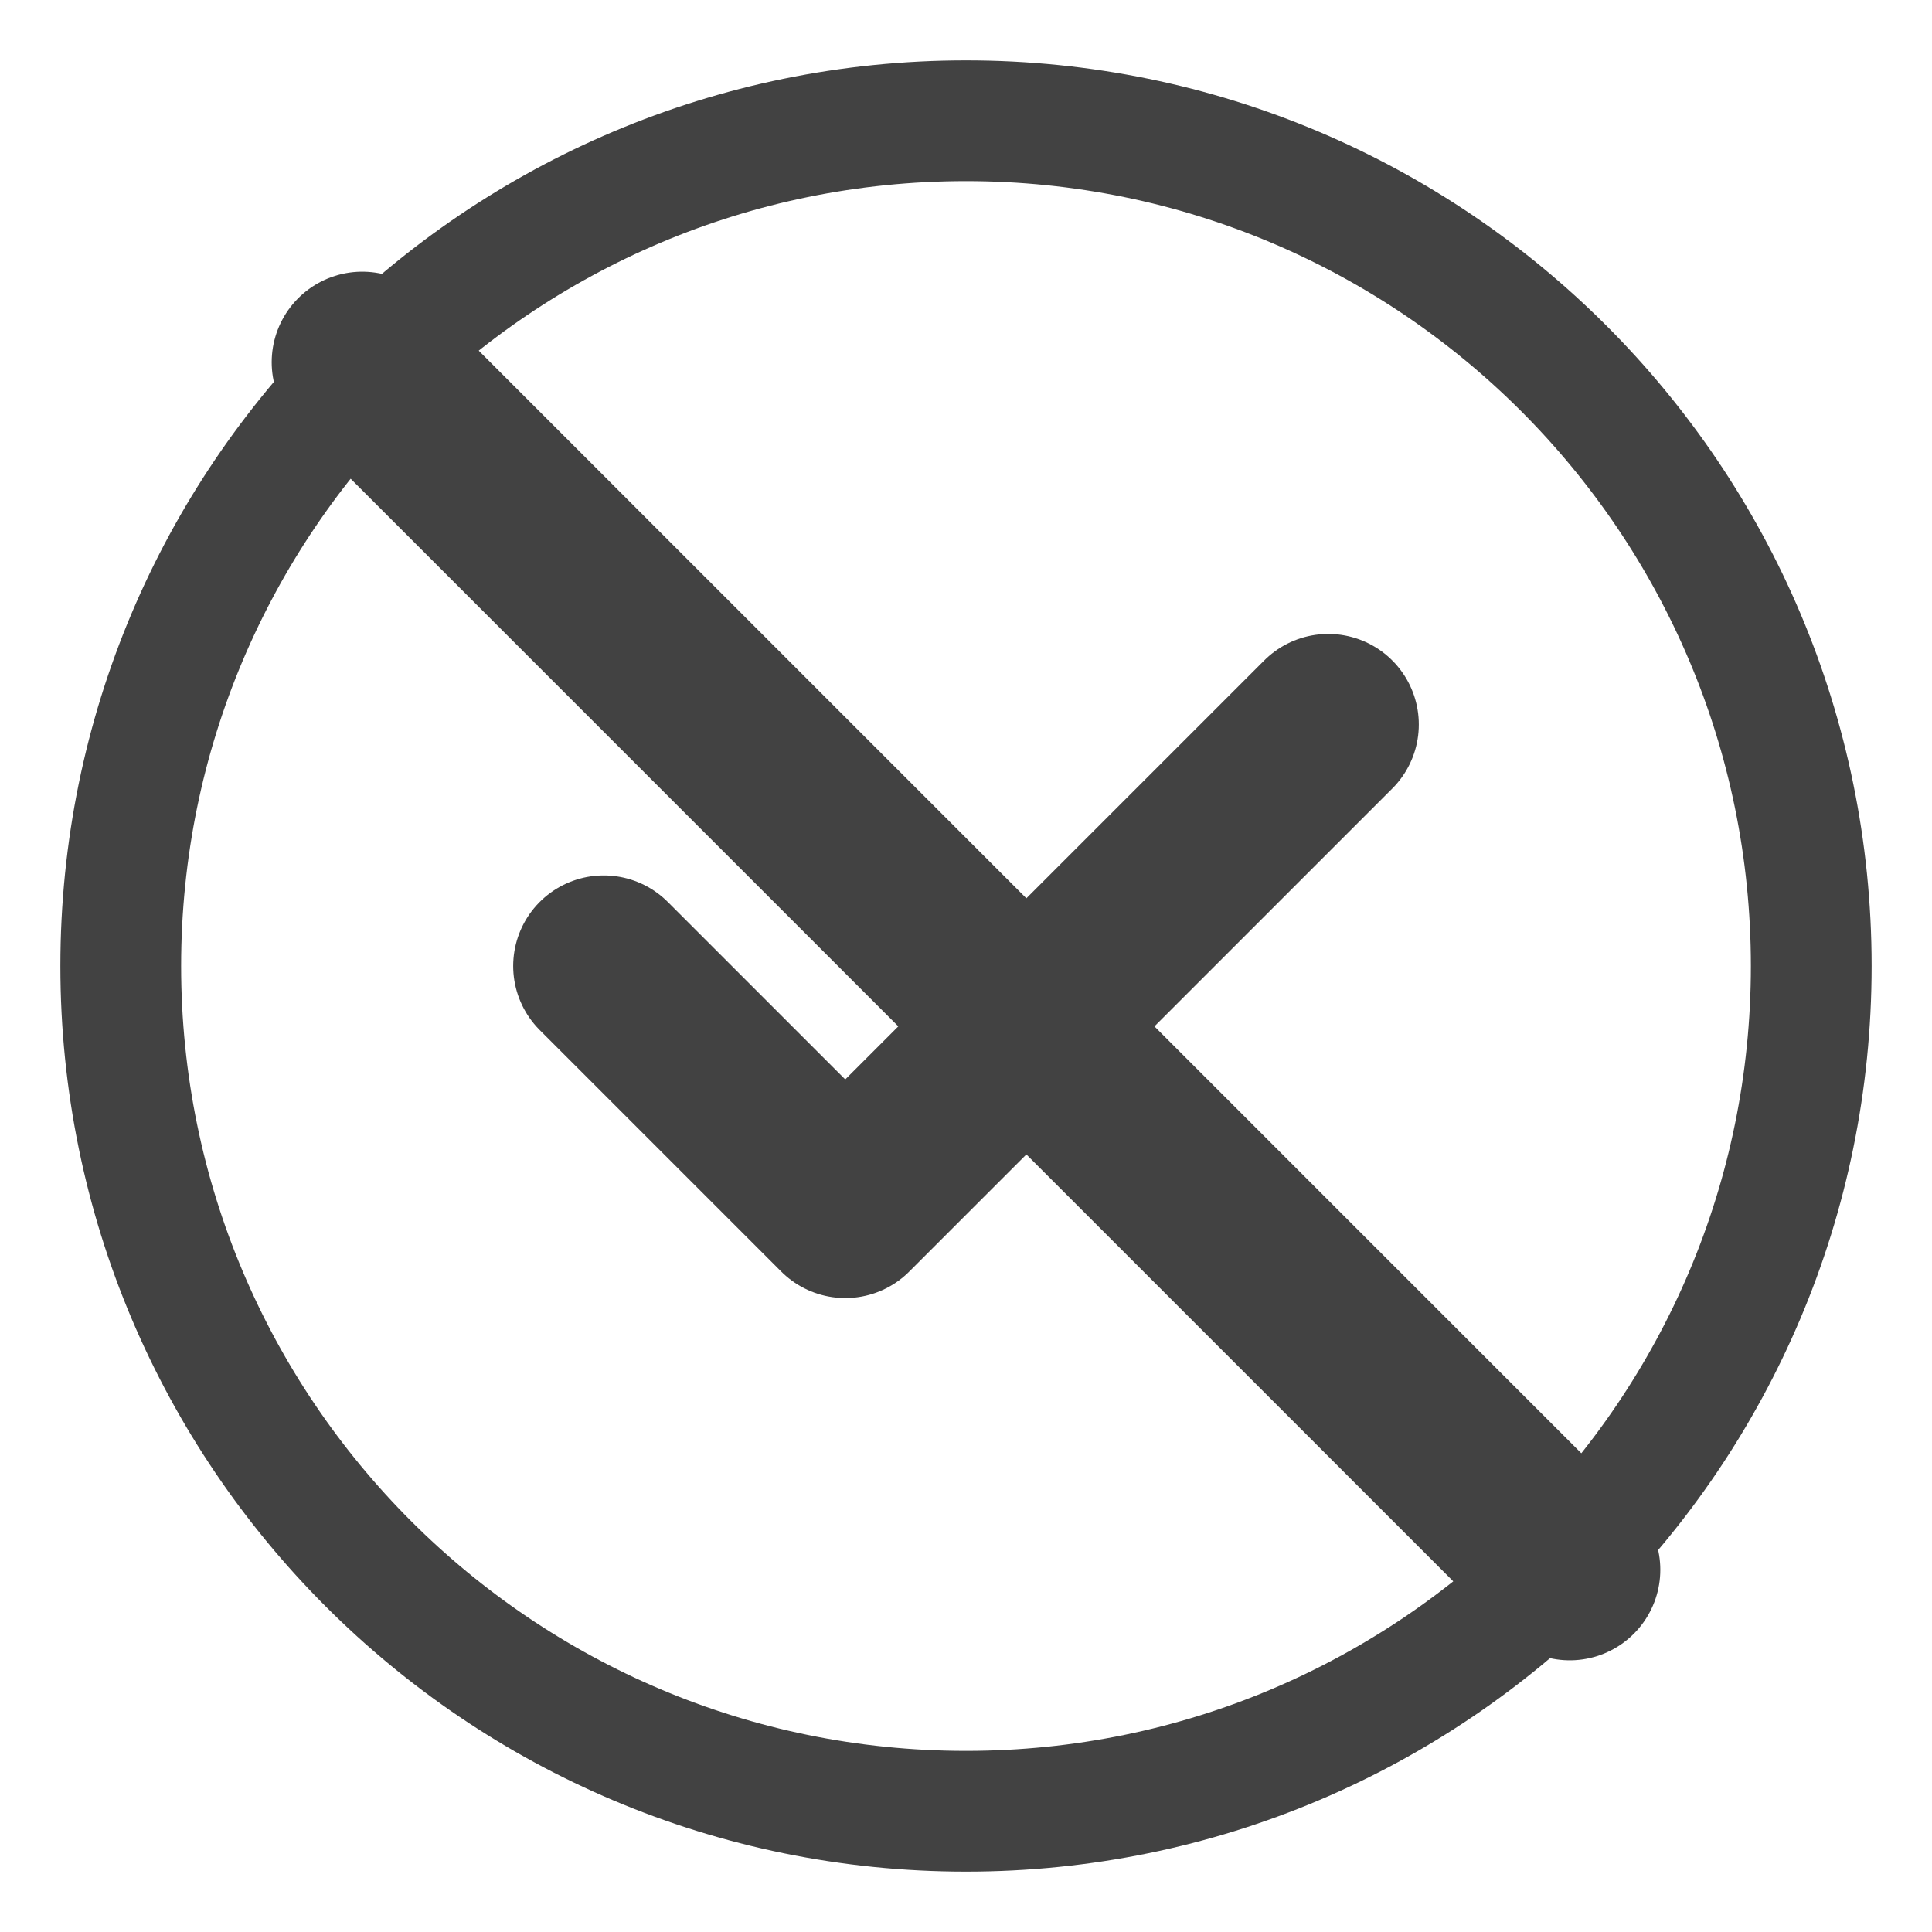
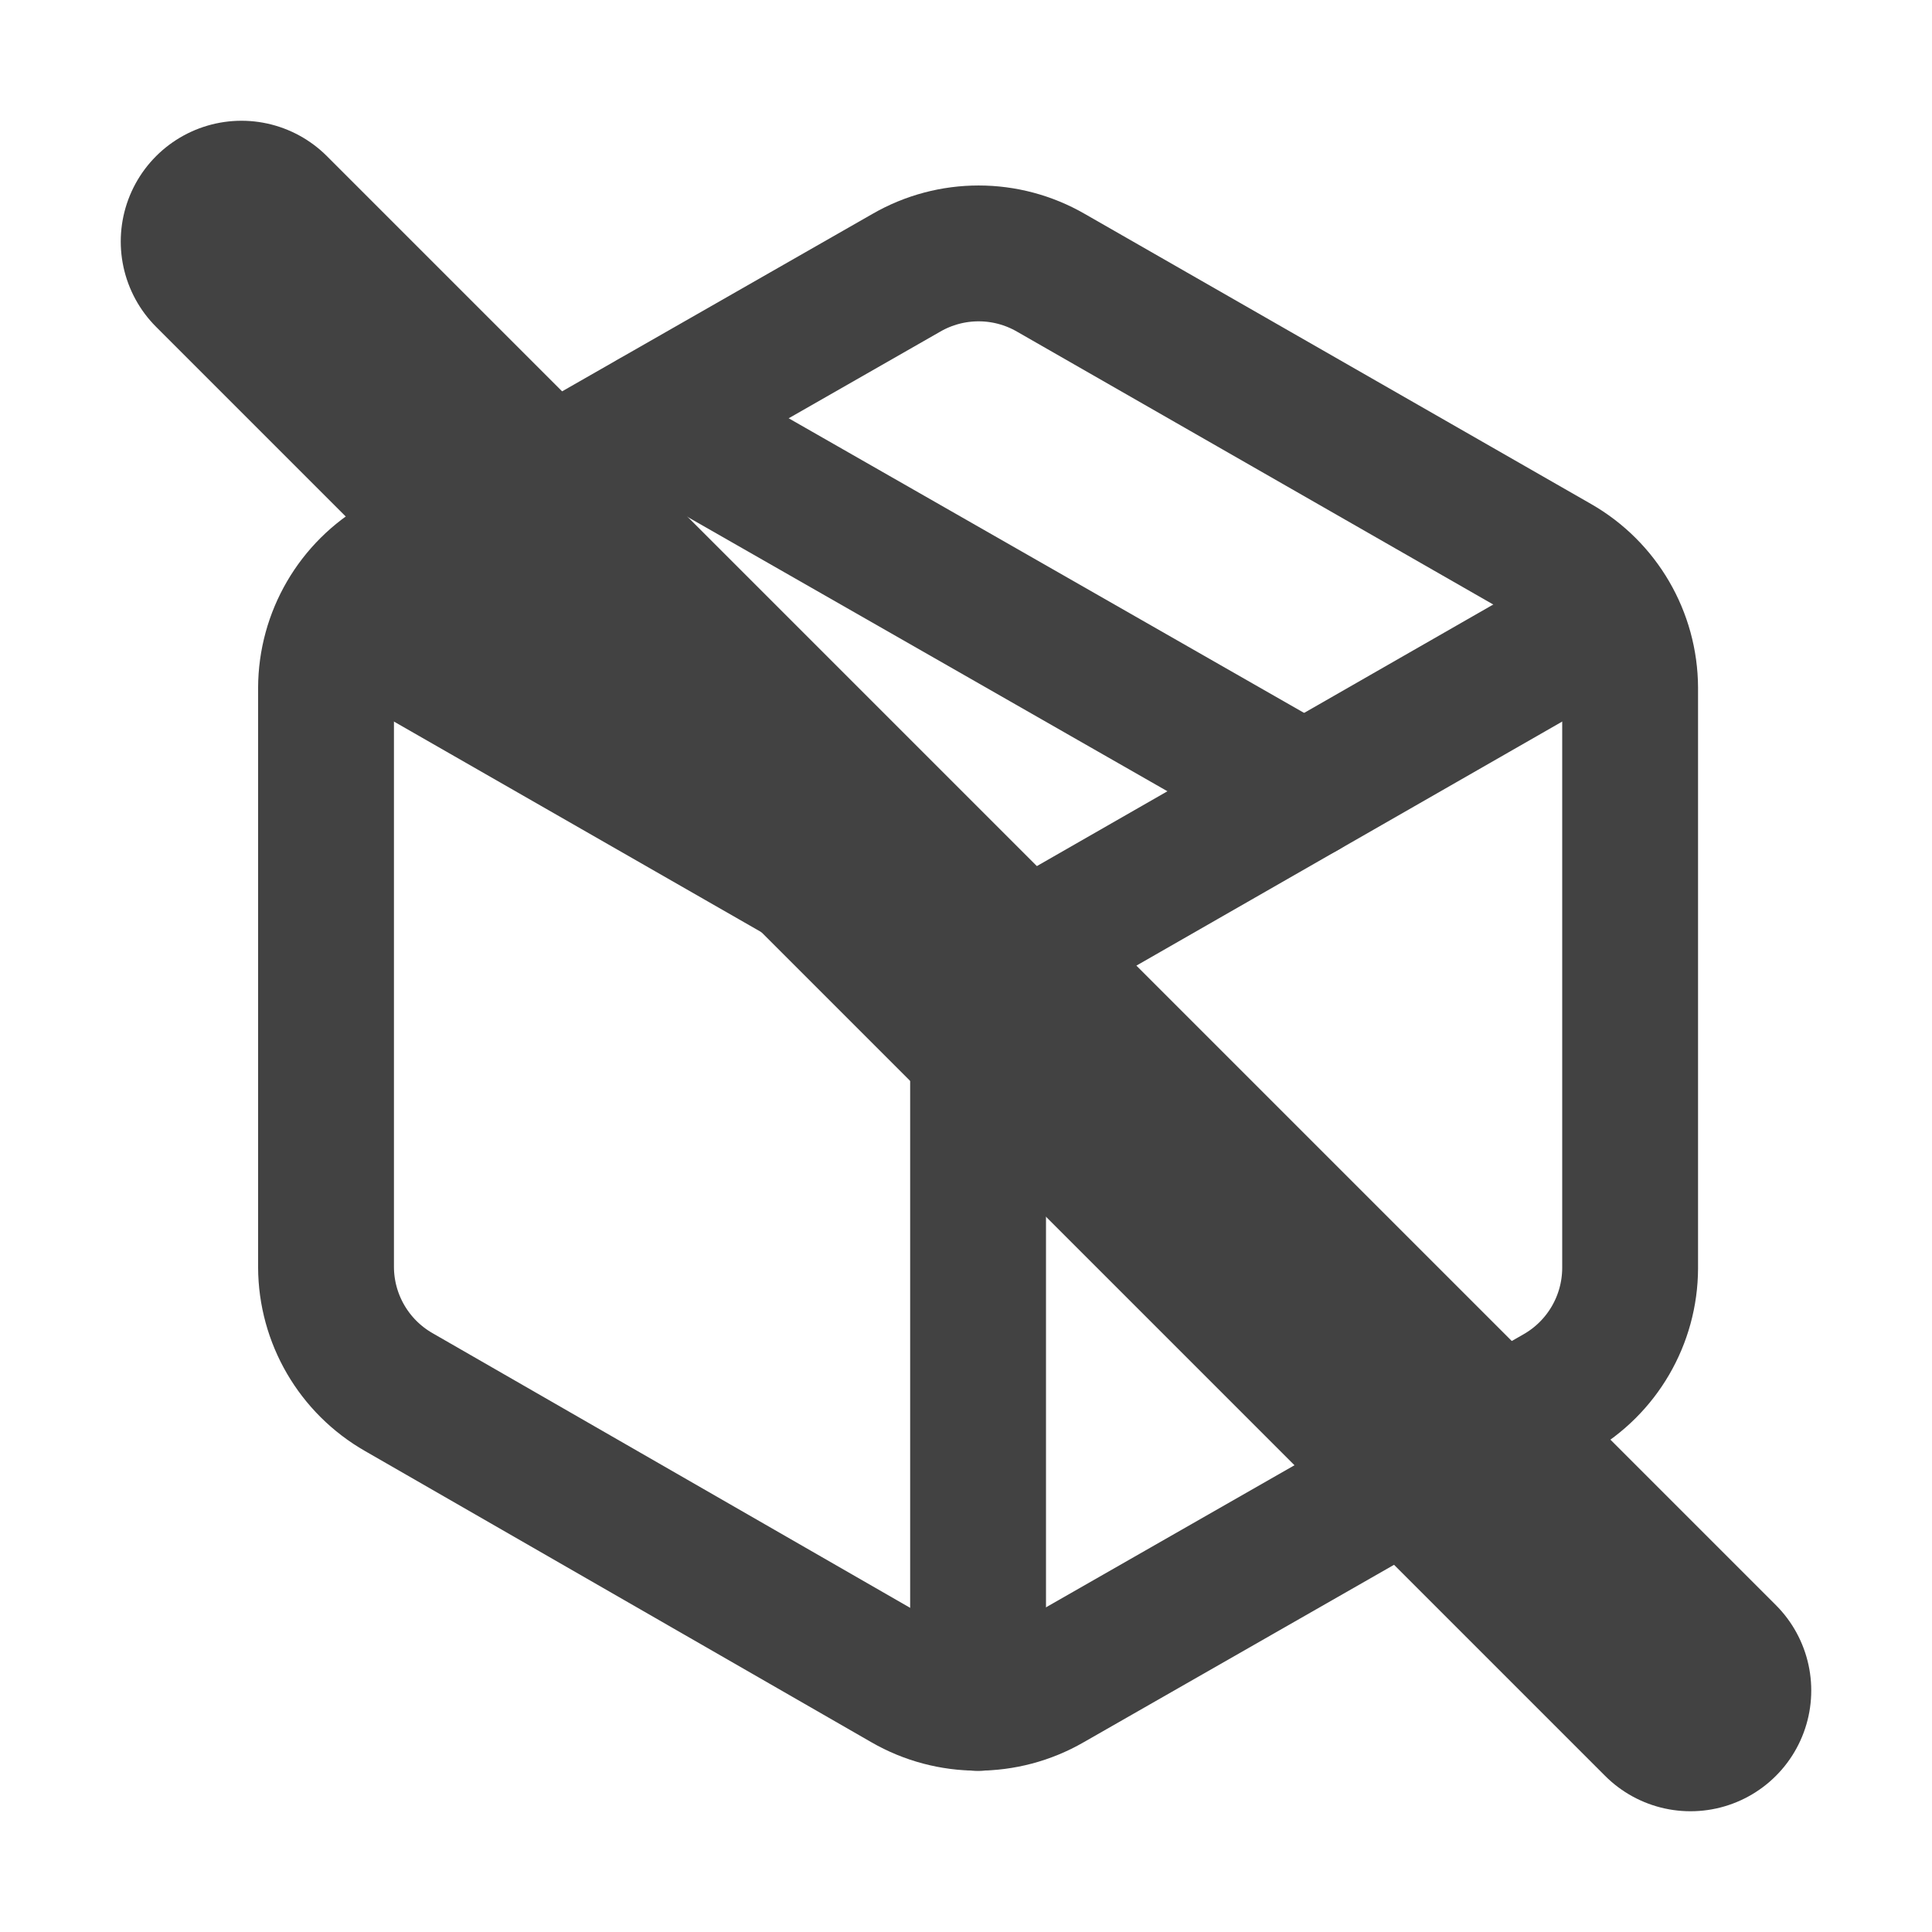
<svg xmlns="http://www.w3.org/2000/svg" width="16" height="16" viewBox="0 0 16 16">
-   <circle cx="8" cy="8" r="7" stroke="#424242" stroke-width="1" fill="none" />
-   <path d="M5 8l2 2 4-4" stroke="#424242" stroke-width="1.5" stroke-linecap="round" stroke-linejoin="round" fill="none" />
-   <path d="M3 3l10 10" stroke="#424242" stroke-width="1.5" stroke-linecap="round" />
+   <g transform="scale(0.9) translate(1, 1)">
+     <path d="M7.33 14.49a1.33 1.33 0 0 0 1.33 0l4.67-2.67A1.33 1.33 0 0 0 14 10.67V5.33a1.33 1.33 0 0 0-.67-1.15L8.67 1.51a1.33 1.33 0 0 0-1.33 0L2.67 4.18A1.33 1.33 0 0 0 2 5.33v5.33a1.33 1.33 0 0 0 .67 1.15z" stroke="#424242" stroke-width="1.25" stroke-linecap="round" stroke-linejoin="round" fill="none" />
+     <path d="M8 14.67V8" stroke="#424242" stroke-width="1.25" stroke-linecap="round" stroke-linejoin="round" />
+     <polyline points="2.19 4.67 8 8 13.81 4.67" stroke="#424242" stroke-width="1.25" stroke-linecap="round" stroke-linejoin="round" fill="none" />
+     <path d="m5 2.85 6 3.43" stroke="#424242" stroke-width="1.25" stroke-linecap="round" stroke-linejoin="round" />
+   </g>
+   <path d="M2 2l12 12" stroke="#424242" stroke-width="2" stroke-linecap="round" />
</svg>
